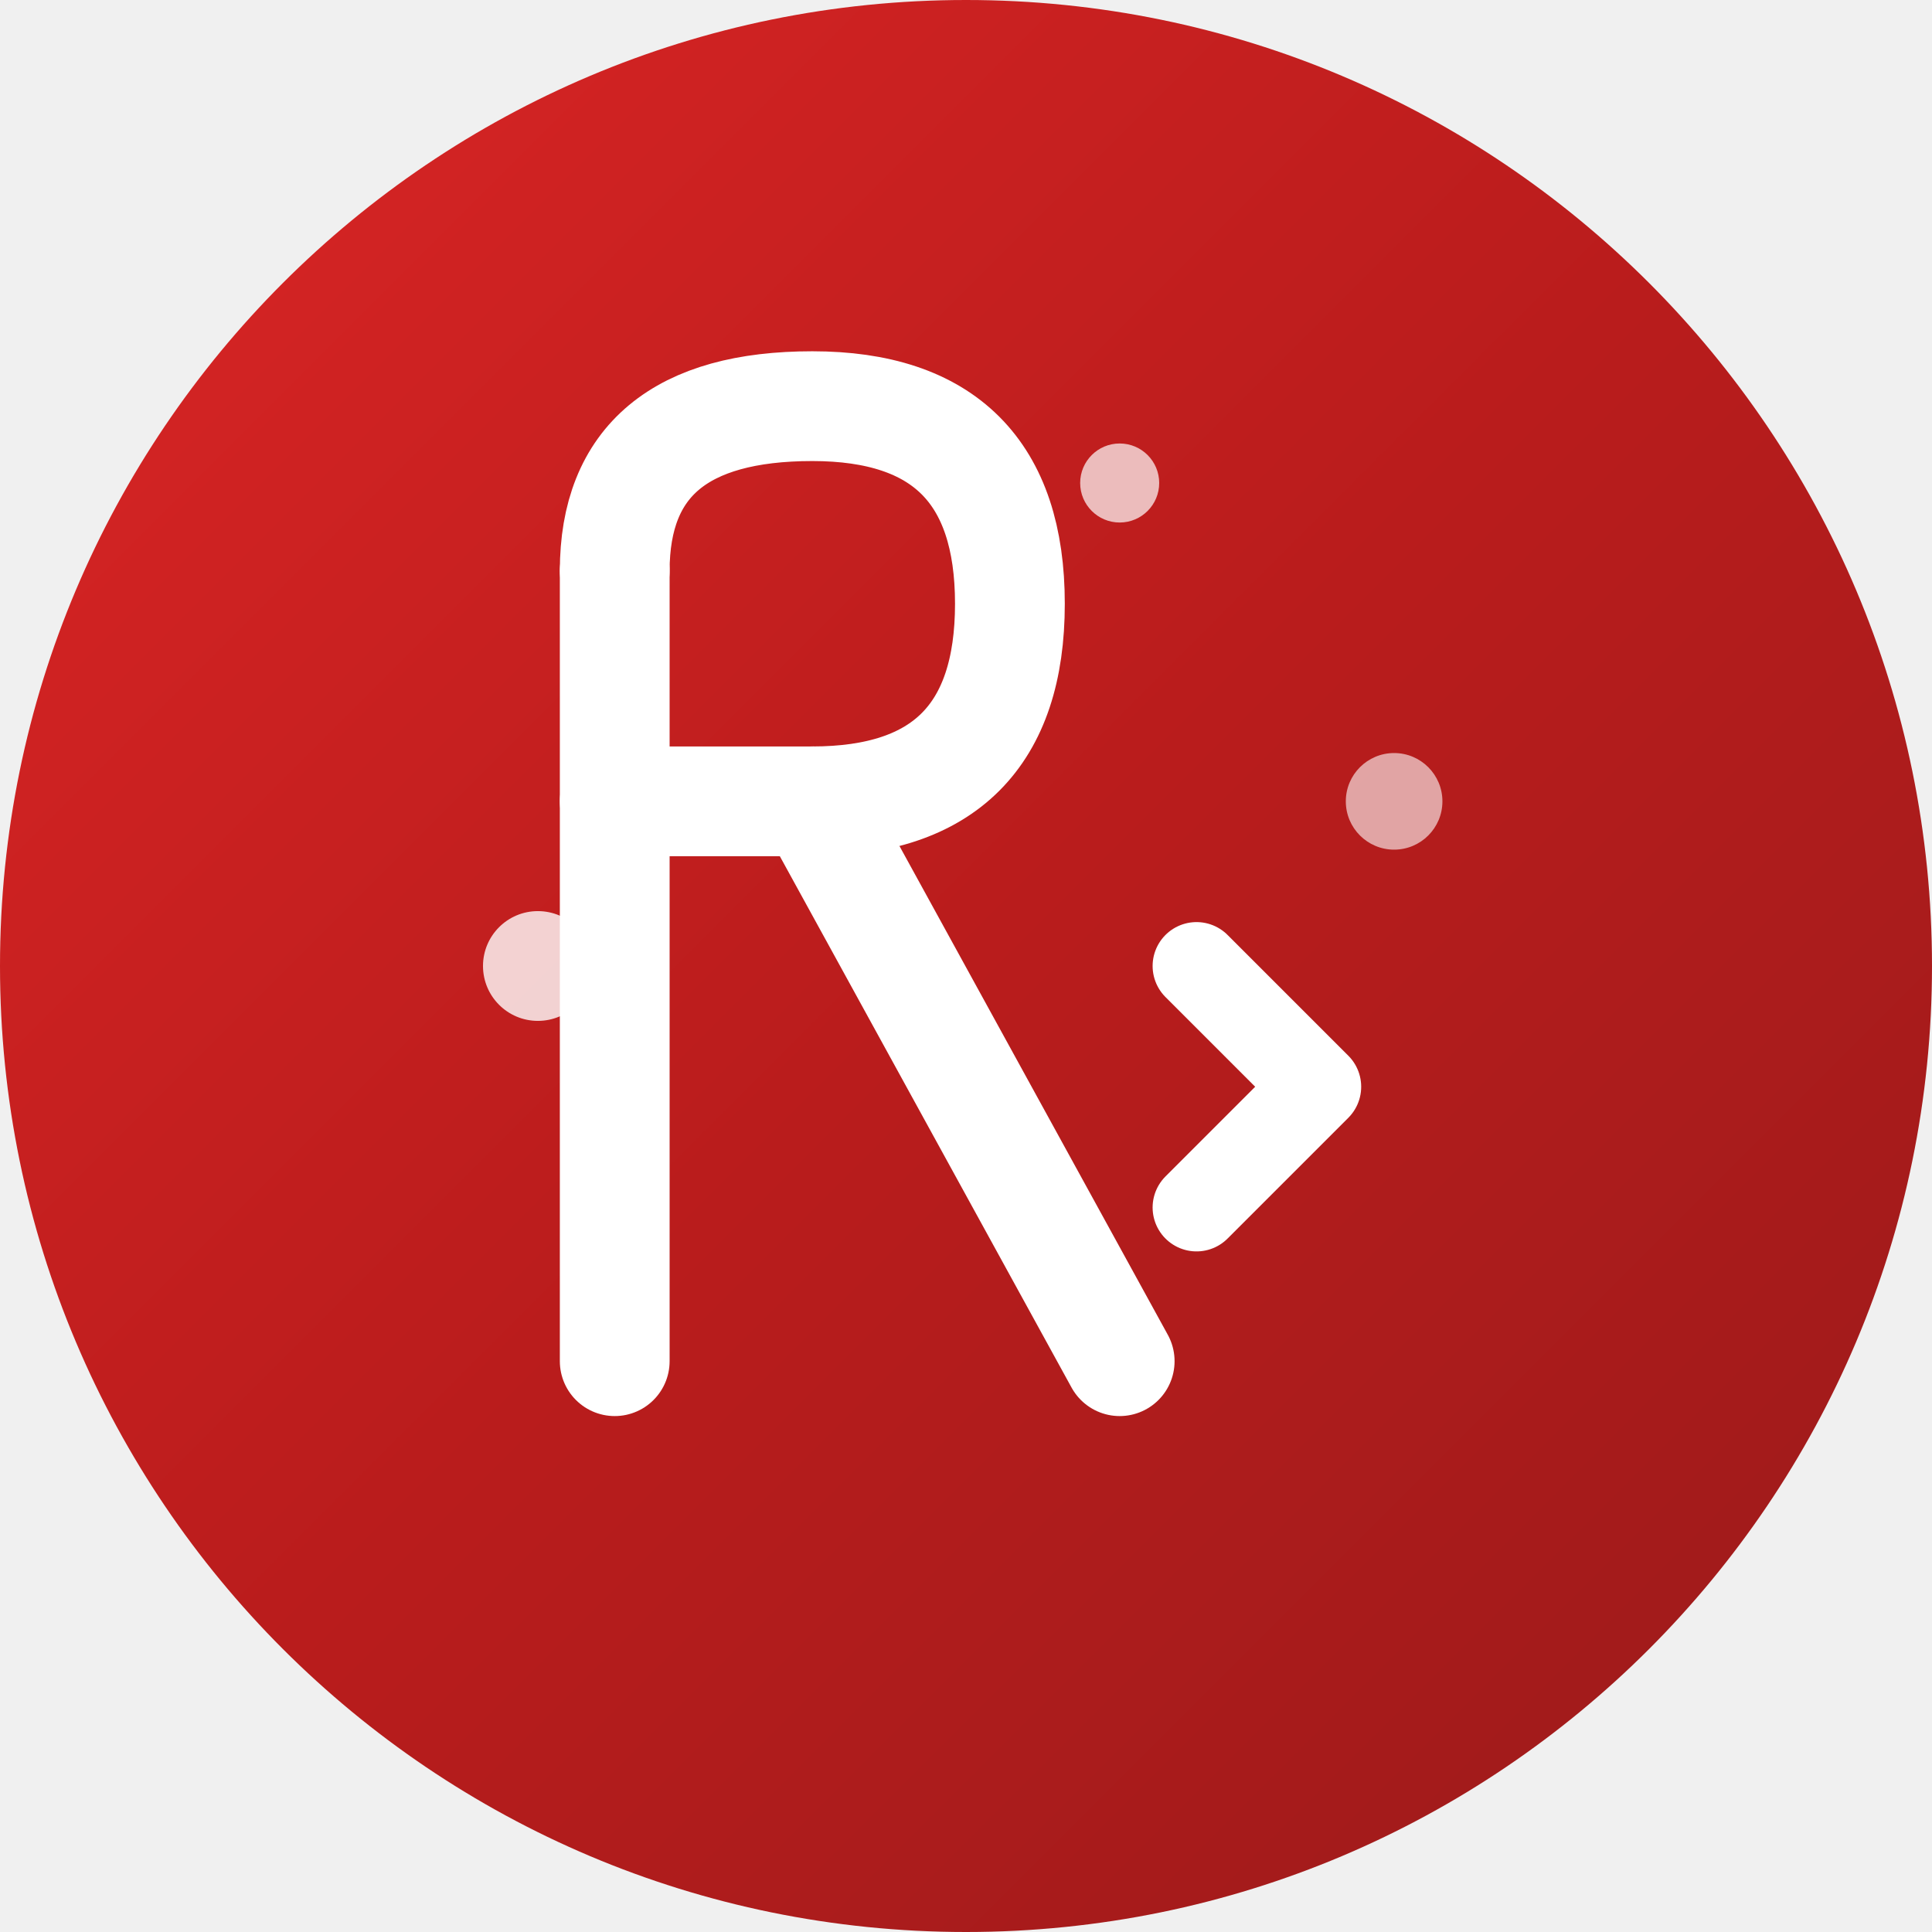
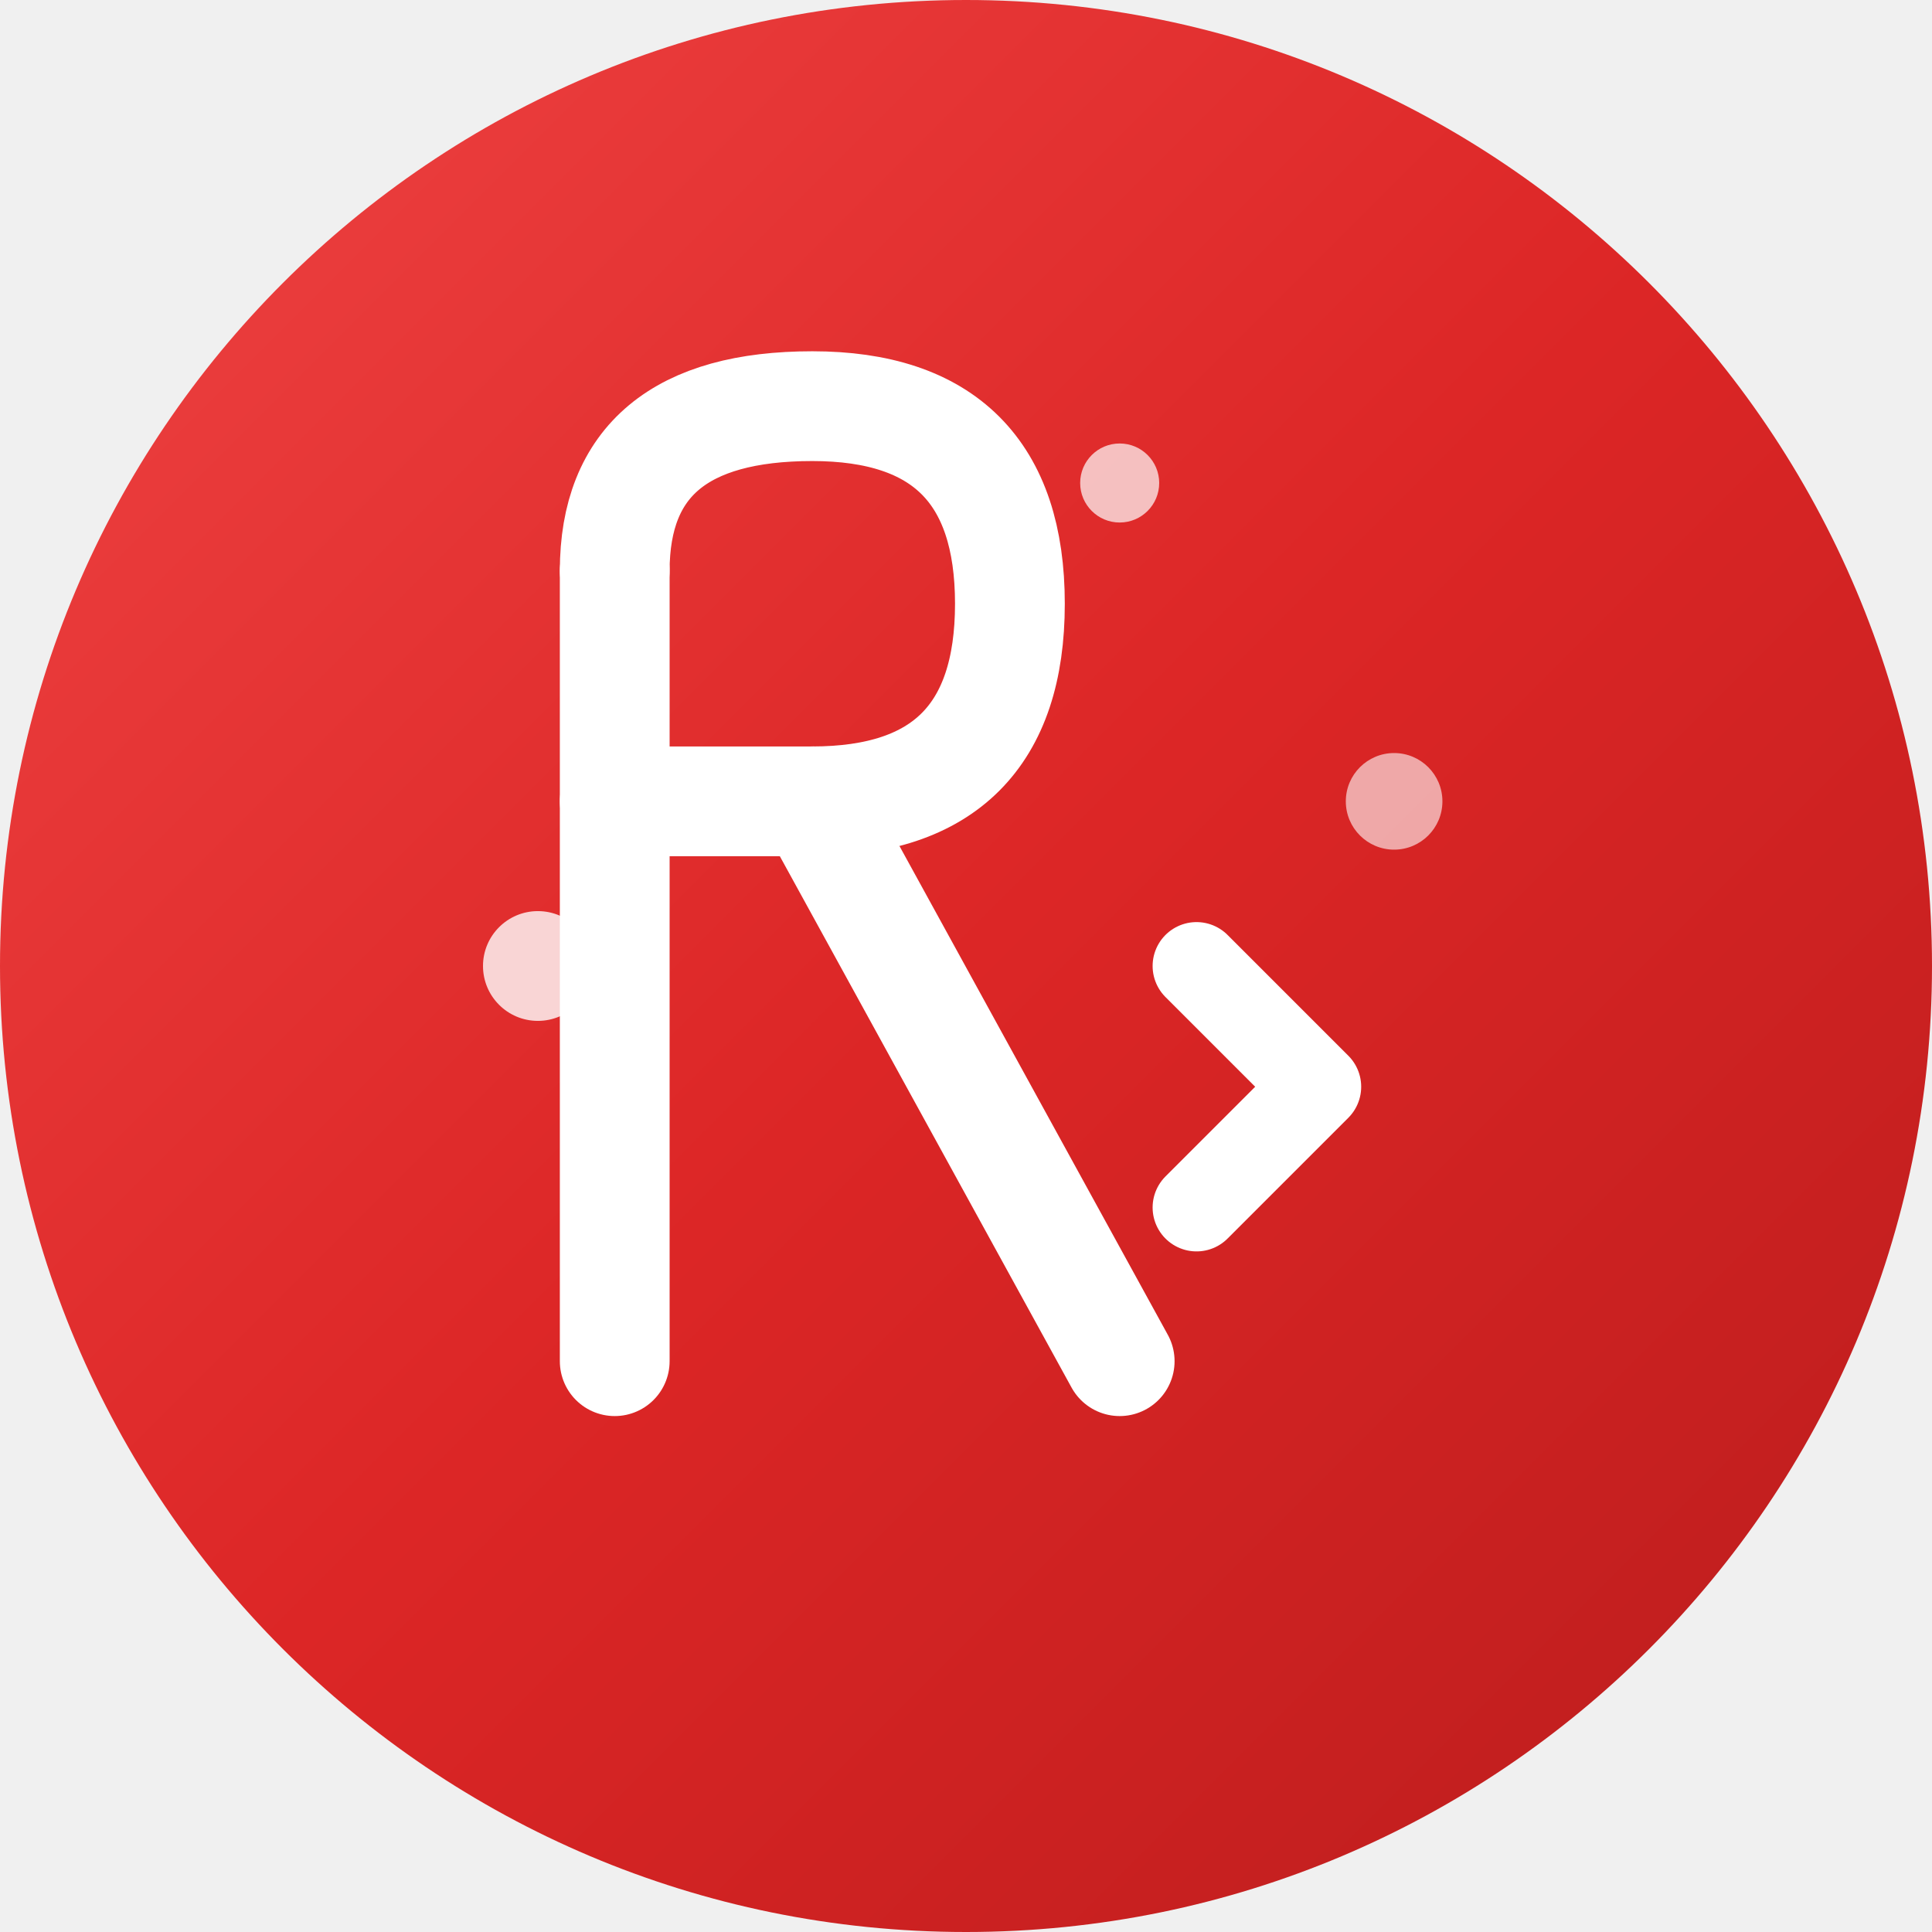
<svg xmlns="http://www.w3.org/2000/svg" width="44" height="44" viewBox="0 0 44 44" fill="none">
-   <circle cx="22" cy="22" r="22" fill="url(#iconGradient)" />
+   <circle cx="22" cy="22" r="22" fill="url(#iconGradientLight)" />
  <path d="M14 13V31" stroke="white" stroke-width="2.5" stroke-linecap="round" />
  <path d="M14 13C14 10.5 15.5 9.25 18.5 9.25C21.5 9.25 23 10.75 23 13.75C23 16.75 21.5 18.25 18.5 18.25H14" stroke="white" stroke-width="2.5" stroke-linecap="round" stroke-linejoin="round" />
  <path d="M18.5 18.25L25.5 31" stroke="white" stroke-width="2.5" stroke-linecap="round" />
  <path d="M27.25 27.5L30 24.75L27.25 22" stroke="white" stroke-width="2" stroke-linecap="round" stroke-linejoin="round" />
  <circle cx="12.25" cy="22" r="1.25" fill="white" fill-opacity="0.8" />
  <circle cx="31.75" cy="18.25" r="1.1" fill="white" fill-opacity="0.6" />
  <circle cx="25.5" cy="11" r="0.9" fill="white" fill-opacity="0.7" />
  <defs>
-     <linearGradient id="iconGradient" x1="0" y1="0" x2="44" y2="44" gradientUnits="userSpaceOnUse">
-       <stop stop-color="#DC2626" />
-       <stop offset="0.5" stop-color="#B91C1C" />
-       <stop offset="1" stop-color="#991B1B" />
+     <linearGradient id="iconGradientLight" x1="0" y1="0" x2="44" y2="44" gradientUnits="userSpaceOnUse">
+       <stop stop-color="#EF4444" />
+       <stop offset="0.5" stop-color="#DC2626" />
+       <stop offset="1" stop-color="#B91C1C" />
    </linearGradient>
  </defs>
</svg>
